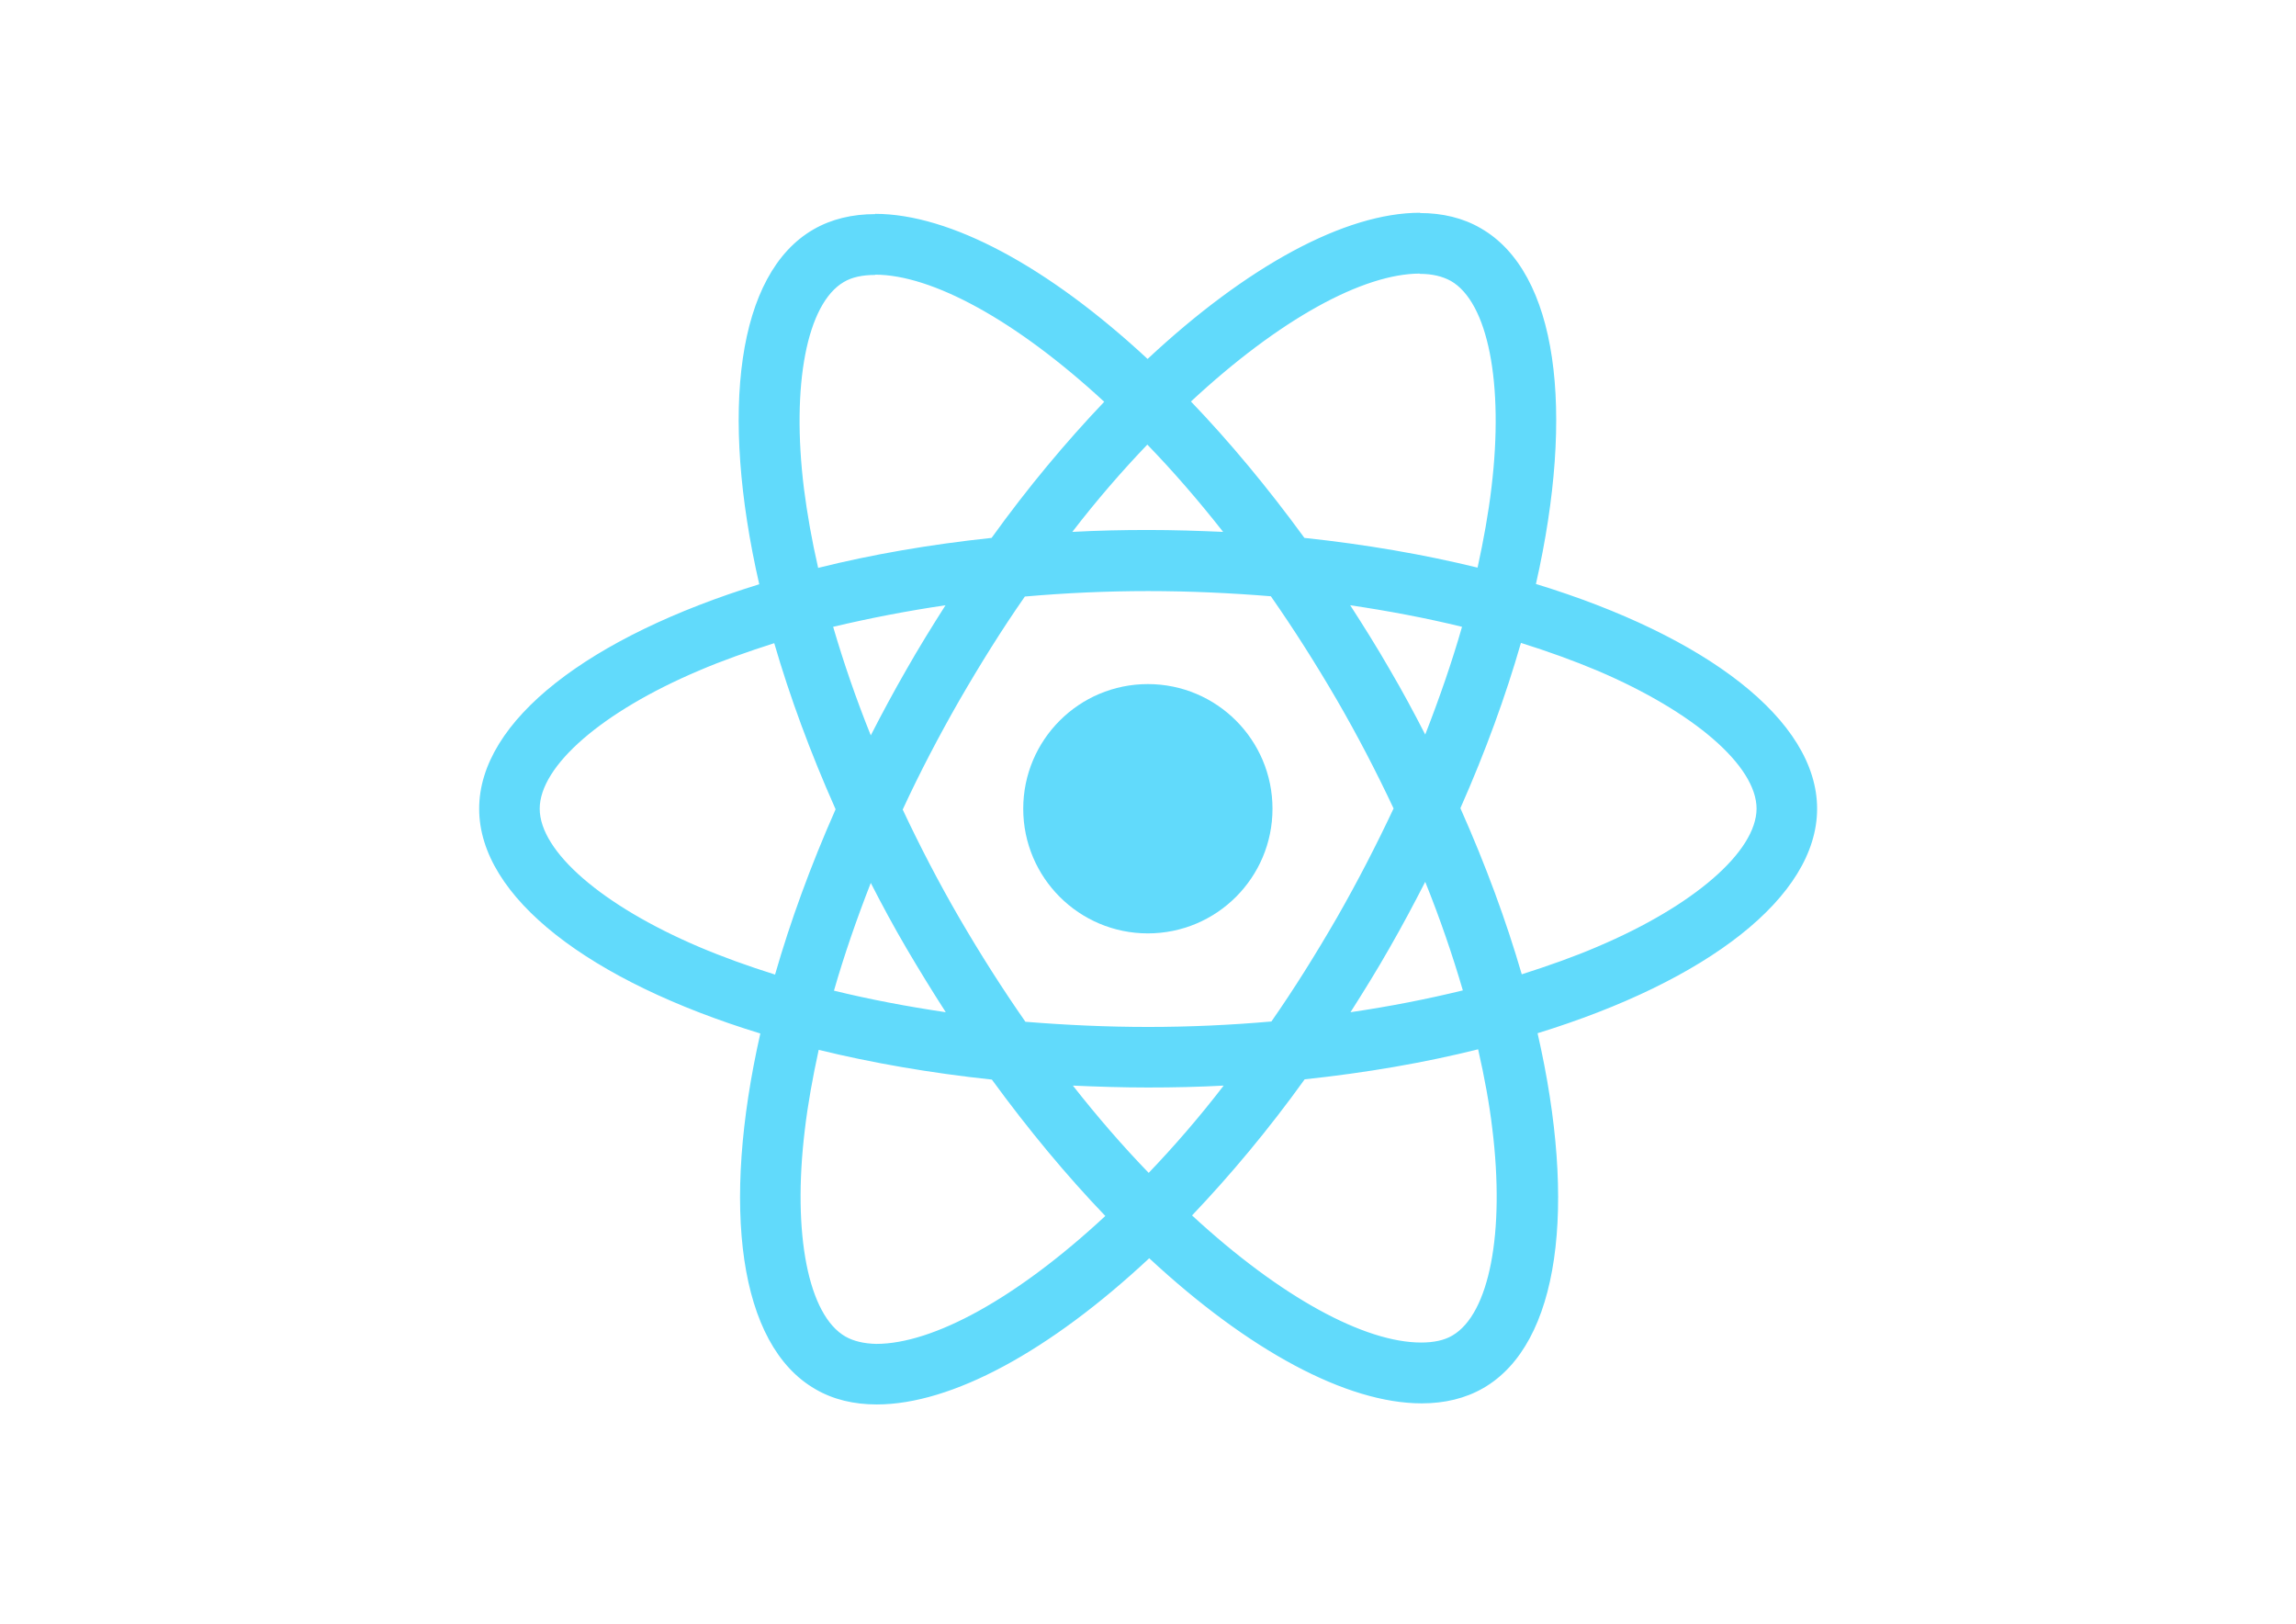
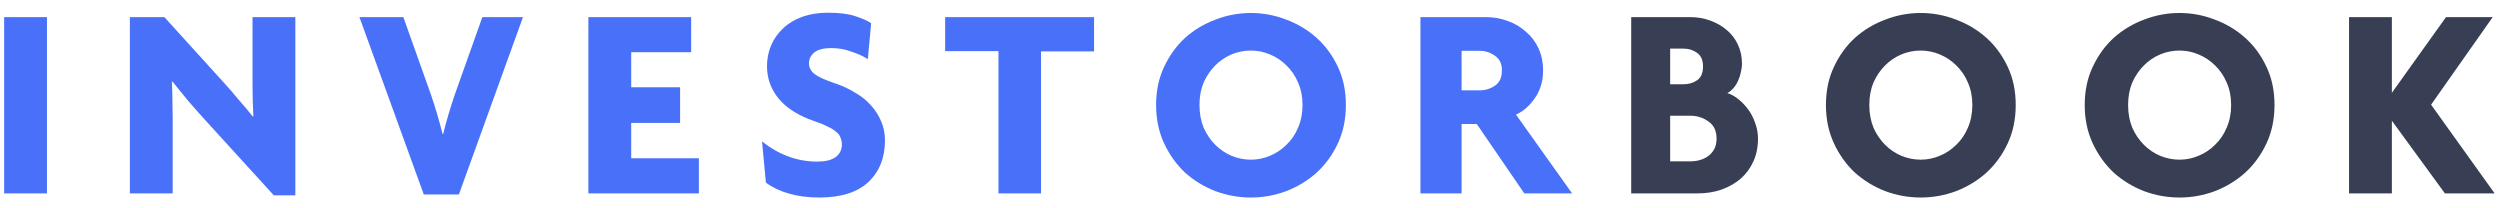
- <svg xmlns="http://www.w3.org/2000/svg" viewBox="0 0 841.9 595.3">
-   <g fill="#61DAFB">
-     <path d="M666.3 296.5c0-32.5-40.7-63.3-103.1-82.4 14.4-63.6 8-114.2-20.2-130.4-6.5-3.8-14.1-5.6-22.4-5.6v22.3c4.6 0 8.3.9 11.4 2.6 13.6 7.8 19.5 37.5 14.9 75.7-1.1 9.4-2.9 19.3-5.1 29.4-19.6-4.8-41-8.5-63.5-10.9-13.5-18.5-27.5-35.3-41.6-50 32.6-30.3 63.2-46.9 84-46.9V78c-27.5 0-63.5 19.6-99.9 53.6-36.4-33.8-72.4-53.2-99.9-53.2v22.3c20.7 0 51.4 16.5 84 46.6-14 14.7-28 31.4-41.3 49.9-22.6 2.4-44 6.1-63.6 11-2.3-10-4-19.7-5.2-29-4.7-38.2 1.1-67.9 14.6-75.8 3-1.8 6.9-2.6 11.5-2.6V78.5c-8.4 0-16 1.8-22.6 5.6-28.1 16.2-34.4 66.7-19.9 130.1-62.2 19.2-102.7 49.9-102.7 82.3 0 32.5 40.7 63.3 103.1 82.4-14.4 63.6-8 114.2 20.2 130.4 6.5 3.8 14.1 5.6 22.5 5.6 27.5 0 63.5-19.6 99.9-53.6 36.4 33.8 72.4 53.2 99.9 53.2 8.4 0 16-1.8 22.6-5.6 28.1-16.2 34.4-66.7 19.9-130.1 62-19.1 102.5-49.9 102.5-82.3zm-130.2-66.7c-3.7 12.9-8.3 26.2-13.5 39.5-4.1-8-8.4-16-13.1-24-4.6-8-9.5-15.8-14.4-23.4 14.2 2.1 27.9 4.7 41 7.9zm-45.8 106.5c-7.8 13.5-15.8 26.3-24.1 38.2-14.9 1.3-30 2-45.2 2-15.1 0-30.2-.7-45-1.9-8.3-11.9-16.4-24.6-24.2-38-7.6-13.1-14.5-26.4-20.8-39.8 6.2-13.4 13.2-26.8 20.7-39.9 7.8-13.5 15.8-26.3 24.1-38.2 14.9-1.3 30-2 45.2-2 15.1 0 30.2.7 45 1.9 8.3 11.9 16.4 24.6 24.2 38 7.6 13.1 14.5 26.4 20.8 39.8-6.3 13.4-13.2 26.8-20.7 39.9zm32.3-13c5.4 13.4 10 26.8 13.8 39.8-13.1 3.2-26.9 5.9-41.2 8 4.9-7.7 9.8-15.6 14.4-23.7 4.6-8 8.9-16.1 13-24.1zM421.2 430c-9.3-9.6-18.6-20.3-27.8-32 9 .4 18.2.7 27.5.7 9.4 0 18.7-.2 27.8-.7-9 11.7-18.3 22.4-27.5 32zm-74.4-58.9c-14.2-2.1-27.9-4.7-41-7.9 3.7-12.9 8.3-26.2 13.5-39.5 4.1 8 8.4 16 13.1 24 4.7 8 9.5 15.8 14.4 23.4zM420.7 163c9.3 9.6 18.6 20.3 27.8 32-9-.4-18.2-.7-27.5-.7-9.4 0-18.7.2-27.8.7 9-11.7 18.3-22.4 27.5-32zm-74 58.9c-4.9 7.7-9.8 15.6-14.4 23.7-4.6 8-8.9 16-13 24-5.4-13.4-10-26.8-13.8-39.8 13.1-3.1 26.9-5.8 41.2-7.9zm-90.5 125.2c-35.4-15.1-58.3-34.9-58.3-50.6 0-15.7 22.9-35.6 58.3-50.6 8.6-3.7 18-7 27.7-10.1 5.7 19.6 13.2 40 22.5 60.9-9.2 20.8-16.6 41.1-22.2 60.6-9.9-3.1-19.3-6.5-28-10.2zM310 490c-13.6-7.8-19.5-37.5-14.9-75.7 1.1-9.4 2.9-19.3 5.1-29.4 19.6 4.8 41 8.5 63.5 10.9 13.5 18.5 27.5 35.3 41.6 50-32.6 30.3-63.2 46.9-84 46.9-4.5-.1-8.3-1-11.3-2.7zm237.2-76.2c4.7 38.2-1.1 67.9-14.6 75.8-3 1.8-6.9 2.6-11.5 2.6-20.7 0-51.4-16.5-84-46.6 14-14.7 28-31.4 41.3-49.9 22.6-2.4 44-6.1 63.6-11 2.3 10.1 4.1 19.8 5.2 29.1zm38.5-66.7c-8.6 3.7-18 7-27.7 10.1-5.7-19.6-13.2-40-22.5-60.9 9.2-20.8 16.6-41.1 22.2-60.6 9.9 3.1 19.3 6.5 28.1 10.2 35.4 15.1 58.3 34.9 58.3 50.6-.1 15.7-23 35.6-58.4 50.6zM320.8 78.4z" />
-     <circle cx="420.9" cy="296.5" r="45.7" />
-     <path d="M520.5 78.1z" />
-   </g>
+ <svg xmlns="http://www.w3.org/2000/svg" width="181" height="15" viewBox="0 0 181 15" fill="none">
+   <path d="M0.3 14V1.24H3.4V14H0.3ZM19.823 14.14L14.863 8.7C14.463 8.26 14.05 7.793 13.623 7.3C13.21 6.793 12.83 6.327 12.483 5.9L12.443 5.92C12.47 6.373 12.483 6.833 12.483 7.3C12.496 7.767 12.503 8.2 12.503 8.6V14H9.403V1.24H11.903L16.223 6C16.53 6.333 16.877 6.733 17.263 7.2C17.663 7.653 18.01 8.067 18.303 8.44L18.343 8.42C18.303 7.66 18.283 6.867 18.283 6.04V1.24H21.383V14.14H19.823ZM33.223 14.08H30.683L26.023 1.24H29.203L31.203 6.86C31.35 7.287 31.496 7.747 31.643 8.24C31.79 8.733 31.923 9.22 32.043 9.7H32.083C32.203 9.22 32.336 8.733 32.483 8.24C32.63 7.747 32.776 7.287 32.923 6.86L34.923 1.24H37.863L33.223 14.08ZM42.599 14V1.24H50.039V3.78H45.699V6.32H49.239V8.9H45.699V11.46H50.599V14H42.599ZM64.072 10.16C64.072 11.413 63.671 12.42 62.871 13.18C62.071 13.927 60.885 14.3 59.312 14.3C58.511 14.3 57.785 14.207 57.132 14.02C56.478 13.833 55.918 13.567 55.452 13.22L55.171 10.24C56.398 11.213 57.731 11.7 59.171 11.7C59.745 11.7 60.185 11.593 60.492 11.38C60.798 11.153 60.952 10.847 60.952 10.46C60.952 10.273 60.918 10.107 60.851 9.96C60.798 9.8 60.691 9.66 60.531 9.54C60.385 9.407 60.178 9.28 59.911 9.16C59.658 9.027 59.331 8.893 58.931 8.76C57.812 8.373 56.965 7.84 56.391 7.16C55.818 6.467 55.531 5.68 55.531 4.8C55.531 4.253 55.632 3.747 55.831 3.28C56.032 2.813 56.318 2.407 56.691 2.06C57.065 1.7 57.525 1.42 58.071 1.22C58.632 1.02 59.258 0.92 59.952 0.92C60.751 0.92 61.398 1 61.891 1.16C62.398 1.32 62.791 1.493 63.071 1.68L62.831 4.28C62.525 4.08 62.132 3.9 61.651 3.74C61.185 3.567 60.698 3.48 60.191 3.48C59.631 3.48 59.218 3.587 58.952 3.8C58.698 4.013 58.571 4.273 58.571 4.58C58.571 4.887 58.705 5.147 58.971 5.36C59.251 5.573 59.772 5.807 60.531 6.06C61.038 6.233 61.505 6.453 61.931 6.72C62.371 6.973 62.745 7.273 63.051 7.62C63.371 7.967 63.618 8.353 63.791 8.78C63.978 9.193 64.072 9.653 64.072 10.16ZM75.371 3.72V14H72.29V3.7H68.43V1.24H79.21V3.72H75.371ZM94.302 7.6C94.302 7 94.196 6.46 93.982 5.98C93.782 5.5 93.502 5.087 93.142 4.74C92.796 4.393 92.396 4.127 91.942 3.94C91.502 3.753 91.042 3.66 90.562 3.66C90.082 3.66 89.616 3.753 89.162 3.94C88.722 4.127 88.329 4.393 87.982 4.74C87.636 5.087 87.356 5.5 87.142 5.98C86.942 6.46 86.842 7 86.842 7.6C86.842 8.2 86.942 8.747 87.142 9.24C87.356 9.72 87.636 10.133 87.982 10.48C88.329 10.827 88.722 11.093 89.162 11.28C89.616 11.467 90.082 11.56 90.562 11.56C91.042 11.56 91.502 11.467 91.942 11.28C92.396 11.093 92.796 10.827 93.142 10.48C93.502 10.133 93.782 9.72 93.982 9.24C94.196 8.747 94.302 8.2 94.302 7.6ZM97.442 7.6C97.442 8.627 97.249 9.553 96.862 10.38C96.476 11.207 95.962 11.913 95.322 12.5C94.682 13.073 93.949 13.52 93.122 13.84C92.296 14.147 91.442 14.3 90.562 14.3C89.682 14.3 88.829 14.147 88.002 13.84C87.176 13.52 86.442 13.073 85.802 12.5C85.176 11.913 84.669 11.207 84.282 10.38C83.896 9.553 83.702 8.627 83.702 7.6C83.702 6.573 83.896 5.653 84.282 4.84C84.669 4.013 85.176 3.313 85.802 2.74C86.442 2.167 87.176 1.727 88.002 1.42C88.829 1.1 89.682 0.94 90.562 0.94C91.442 0.94 92.296 1.1 93.122 1.42C93.949 1.727 94.682 2.167 95.322 2.74C95.962 3.313 96.476 4.013 96.862 4.84C97.249 5.653 97.442 6.573 97.442 7.6ZM108.739 5.1C108.739 4.62 108.572 4.267 108.239 4.04C107.906 3.8 107.539 3.68 107.139 3.68H105.819V6.54H107.139C107.539 6.54 107.906 6.427 108.239 6.2C108.572 5.973 108.739 5.607 108.739 5.1ZM110.359 14L106.919 8.98H105.819V14H102.839V1.24H107.599C108.146 1.24 108.666 1.333 109.159 1.52C109.652 1.693 110.086 1.947 110.459 2.28C110.846 2.6 111.152 3 111.379 3.48C111.606 3.96 111.719 4.5 111.719 5.1C111.719 5.86 111.526 6.52 111.139 7.08C110.766 7.64 110.306 8.047 109.759 8.3L113.819 14H110.359Z" fill="#4970F8" />
+   <path d="M124.279 10.04C124.279 9.48 124.086 9.067 123.699 8.8C123.313 8.52 122.879 8.38 122.399 8.38H120.919V11.68H122.399C122.639 11.68 122.873 11.647 123.099 11.58C123.326 11.513 123.526 11.413 123.699 11.28C123.873 11.147 124.013 10.98 124.119 10.78C124.226 10.567 124.279 10.32 124.279 10.04ZM123.299 4.82C123.299 4.353 123.153 4.02 122.859 3.82C122.579 3.62 122.259 3.52 121.899 3.52H120.919V6.1H121.899C122.259 6.1 122.579 6.007 122.859 5.82C123.153 5.62 123.299 5.287 123.299 4.82ZM127.279 10.04C127.279 10.653 127.166 11.207 126.939 11.7C126.713 12.193 126.399 12.613 125.999 12.96C125.599 13.293 125.133 13.553 124.599 13.74C124.079 13.913 123.519 14 122.919 14H118.099V1.24H122.379C122.886 1.24 123.359 1.32 123.799 1.48C124.253 1.64 124.653 1.867 124.999 2.16C125.346 2.44 125.619 2.793 125.819 3.22C126.019 3.633 126.119 4.1 126.119 4.62C126.119 4.807 126.093 5.007 126.039 5.22C125.999 5.433 125.933 5.64 125.839 5.84C125.759 6.027 125.653 6.2 125.519 6.36C125.386 6.52 125.233 6.647 125.059 6.74C125.326 6.82 125.593 6.967 125.859 7.18C126.126 7.393 126.366 7.647 126.579 7.94C126.793 8.233 126.959 8.56 127.079 8.92C127.213 9.28 127.279 9.653 127.279 10.04ZM142.798 7.6C142.798 7 142.691 6.46 142.478 5.98C142.278 5.5 141.998 5.087 141.638 4.74C141.291 4.393 140.891 4.127 140.438 3.94C139.998 3.753 139.538 3.66 139.058 3.66C138.578 3.66 138.111 3.753 137.658 3.94C137.218 4.127 136.824 4.393 136.478 4.74C136.131 5.087 135.851 5.5 135.638 5.98C135.438 6.46 135.338 7 135.338 7.6C135.338 8.2 135.438 8.747 135.638 9.24C135.851 9.72 136.131 10.133 136.478 10.48C136.824 10.827 137.218 11.093 137.658 11.28C138.111 11.467 138.578 11.56 139.058 11.56C139.538 11.56 139.998 11.467 140.438 11.28C140.891 11.093 141.291 10.827 141.638 10.48C141.998 10.133 142.278 9.72 142.478 9.24C142.691 8.747 142.798 8.2 142.798 7.6ZM145.938 7.6C145.938 8.627 145.744 9.553 145.358 10.38C144.971 11.207 144.458 11.913 143.818 12.5C143.178 13.073 142.444 13.52 141.618 13.84C140.791 14.147 139.938 14.3 139.058 14.3C138.178 14.3 137.324 14.147 136.498 13.84C135.671 13.52 134.938 13.073 134.298 12.5C133.671 11.913 133.164 11.207 132.778 10.38C132.391 9.553 132.198 8.627 132.198 7.6C132.198 6.573 132.391 5.653 132.778 4.84C133.164 4.013 133.671 3.313 134.298 2.74C134.938 2.167 135.671 1.727 136.498 1.42C137.324 1.1 138.178 0.94 139.058 0.94C139.938 0.94 140.791 1.1 141.618 1.42C142.444 1.727 143.178 2.167 143.818 2.74C144.458 3.313 144.971 4.013 145.358 4.84C145.744 5.653 145.938 6.573 145.938 7.6ZM161.534 7.6C161.534 7 161.428 6.46 161.214 5.98C161.014 5.5 160.734 5.087 160.374 4.74C160.028 4.393 159.628 4.127 159.174 3.94C158.734 3.753 158.274 3.66 157.794 3.66C157.314 3.66 156.848 3.753 156.394 3.94C155.954 4.127 155.561 4.393 155.214 4.74C154.868 5.087 154.588 5.5 154.374 5.98C154.174 6.46 154.074 7 154.074 7.6C154.074 8.2 154.174 8.747 154.374 9.24C154.588 9.72 154.868 10.133 155.214 10.48C155.561 10.827 155.954 11.093 156.394 11.28C156.848 11.467 157.314 11.56 157.794 11.56C158.274 11.56 158.734 11.467 159.174 11.28C159.628 11.093 160.028 10.827 160.374 10.48C160.734 10.133 161.014 9.72 161.214 9.24C161.428 8.747 161.534 8.2 161.534 7.6ZM164.674 7.6C164.674 8.627 164.481 9.553 164.094 10.38C163.708 11.207 163.194 11.913 162.554 12.5C161.914 13.073 161.181 13.52 160.354 13.84C159.528 14.147 158.674 14.3 157.794 14.3C156.914 14.3 156.061 14.147 155.234 13.84C154.408 13.52 153.674 13.073 153.034 12.5C152.408 11.913 151.901 11.207 151.514 10.38C151.128 9.553 150.934 8.627 150.934 7.6C150.934 6.573 151.128 5.653 151.514 4.84C151.901 4.013 152.408 3.313 153.034 2.74C153.674 2.167 154.408 1.727 155.234 1.42C156.061 1.1 156.914 0.94 157.794 0.94C158.674 0.94 159.528 1.1 160.354 1.42C161.181 1.727 161.914 2.167 162.554 2.74C163.194 3.313 163.708 4.013 164.094 4.84C164.481 5.653 164.674 6.573 164.674 7.6ZM177.011 14L173.171 8.74V14H170.071V1.24H173.171V6.72L177.091 1.24H180.471L176.011 7.58L180.611 14H177.011Z" fill="#383E54" />
</svg>
